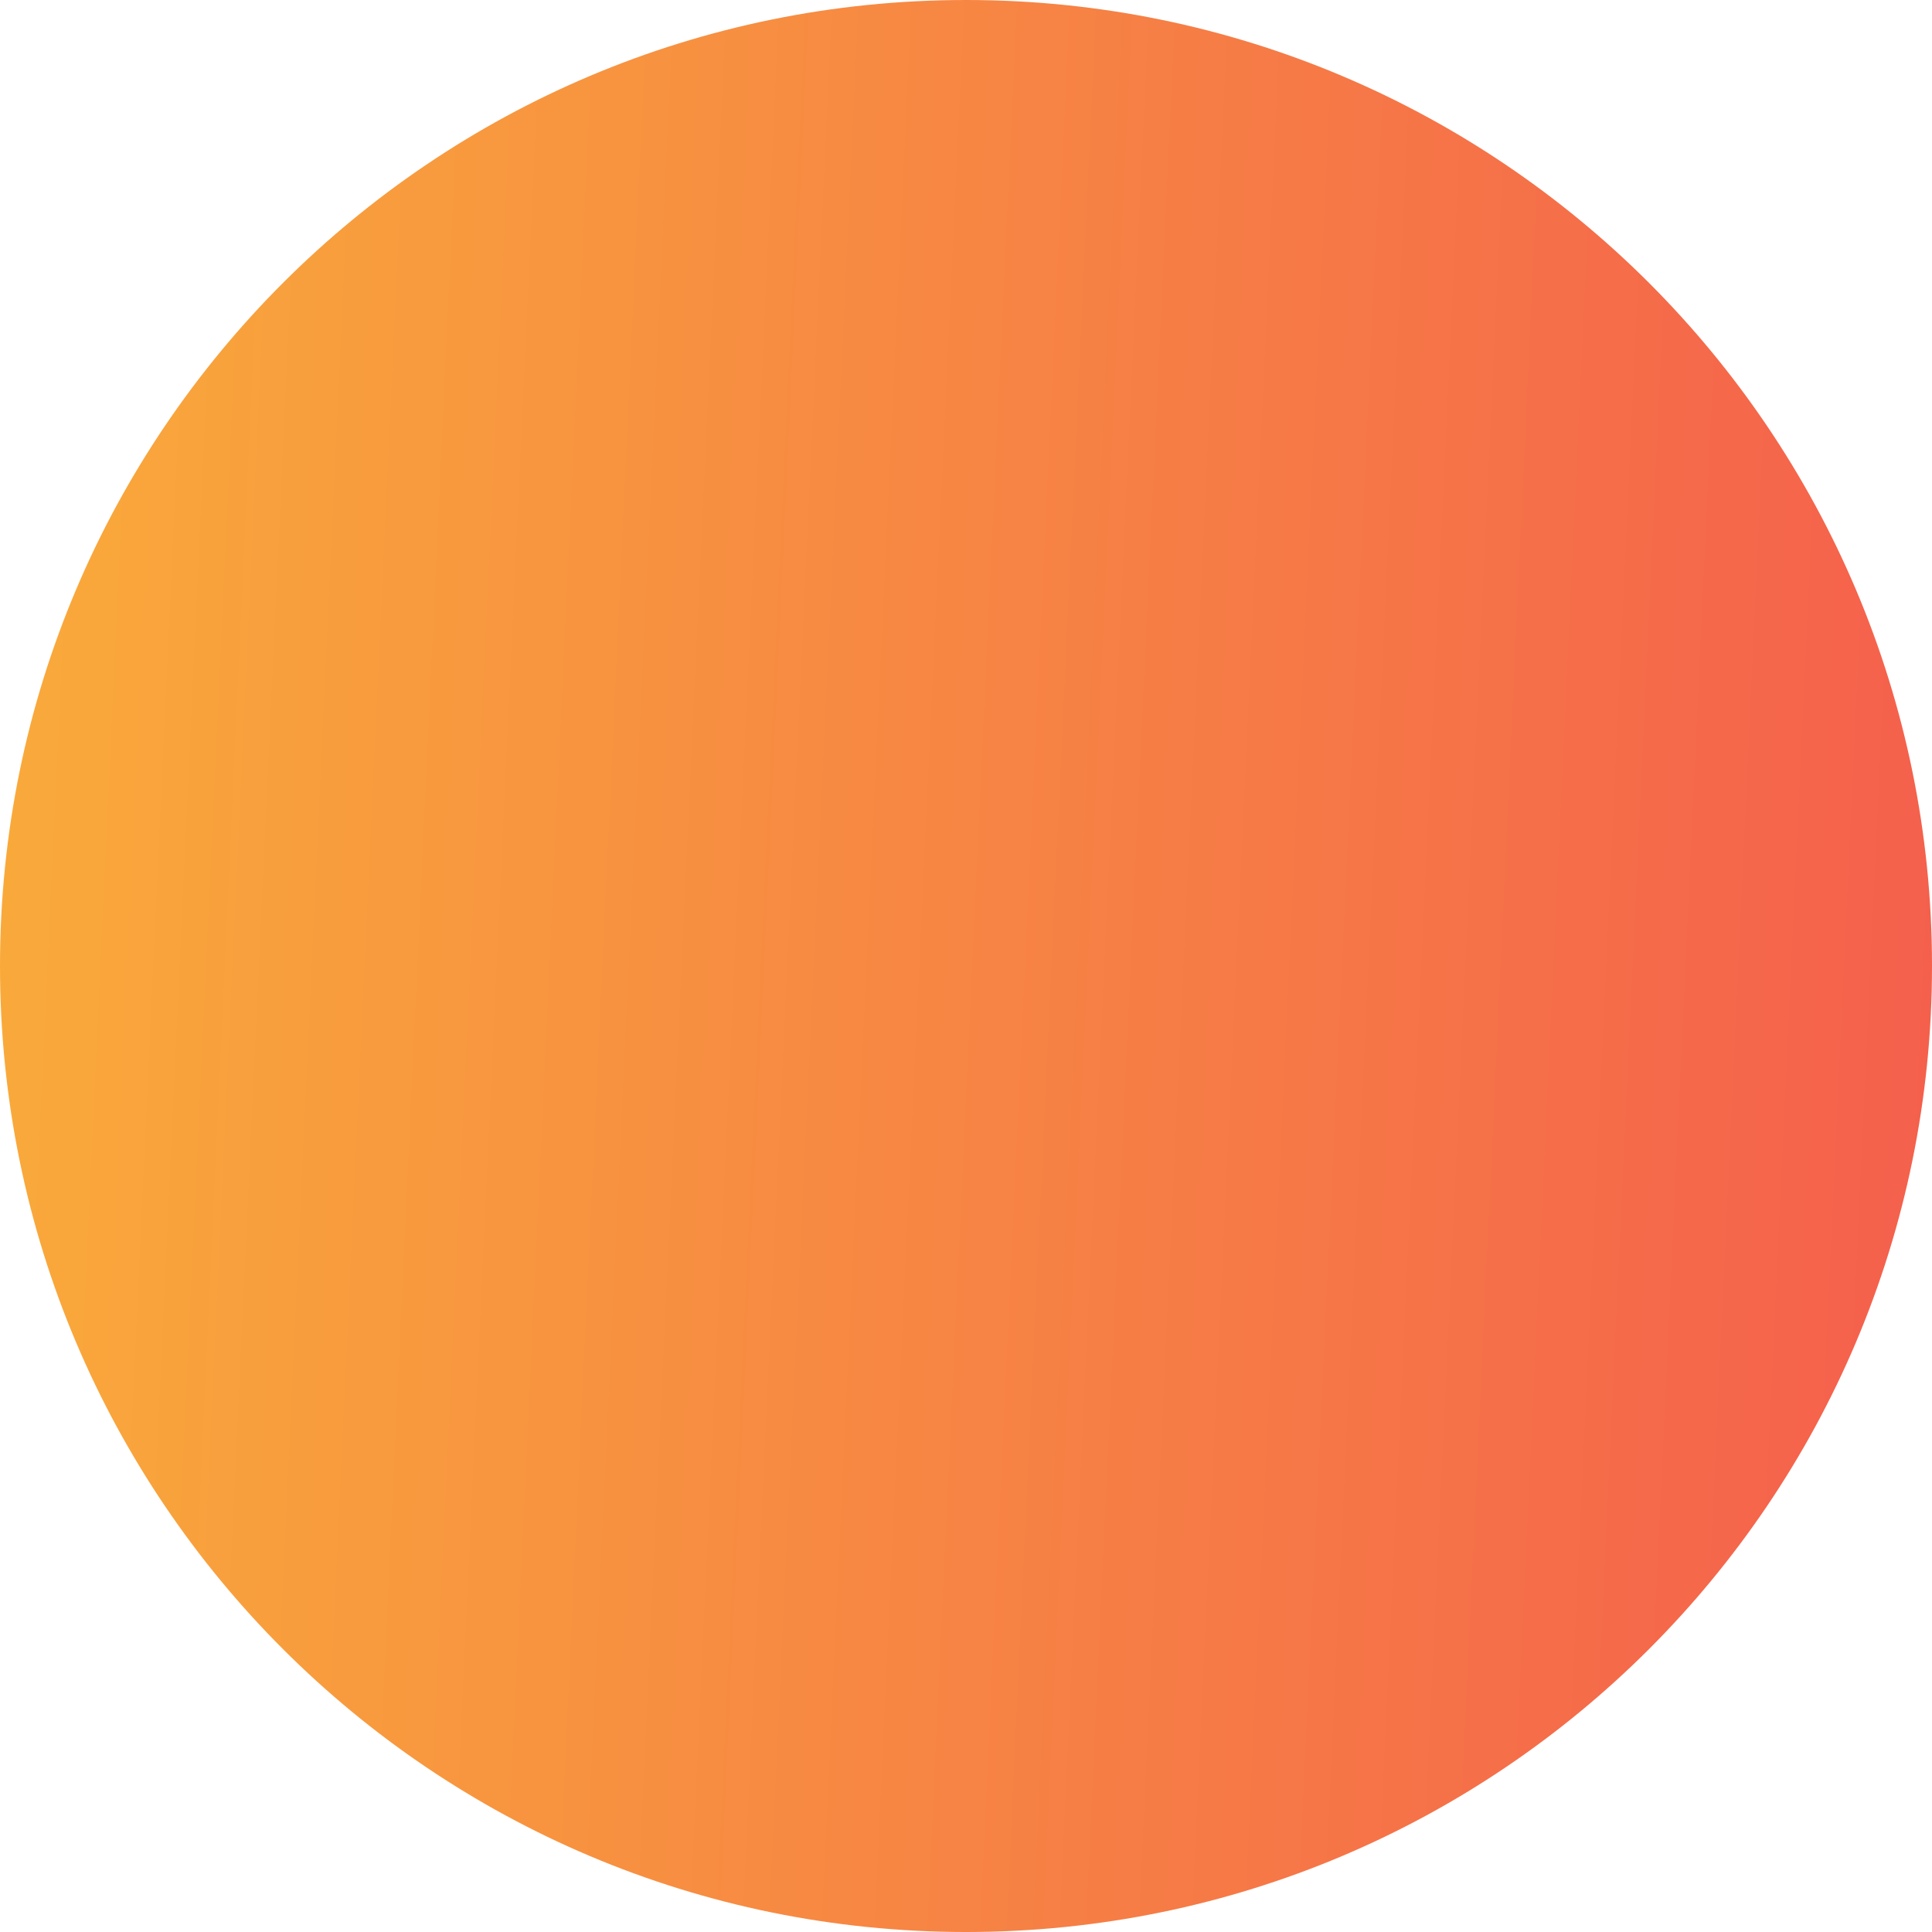
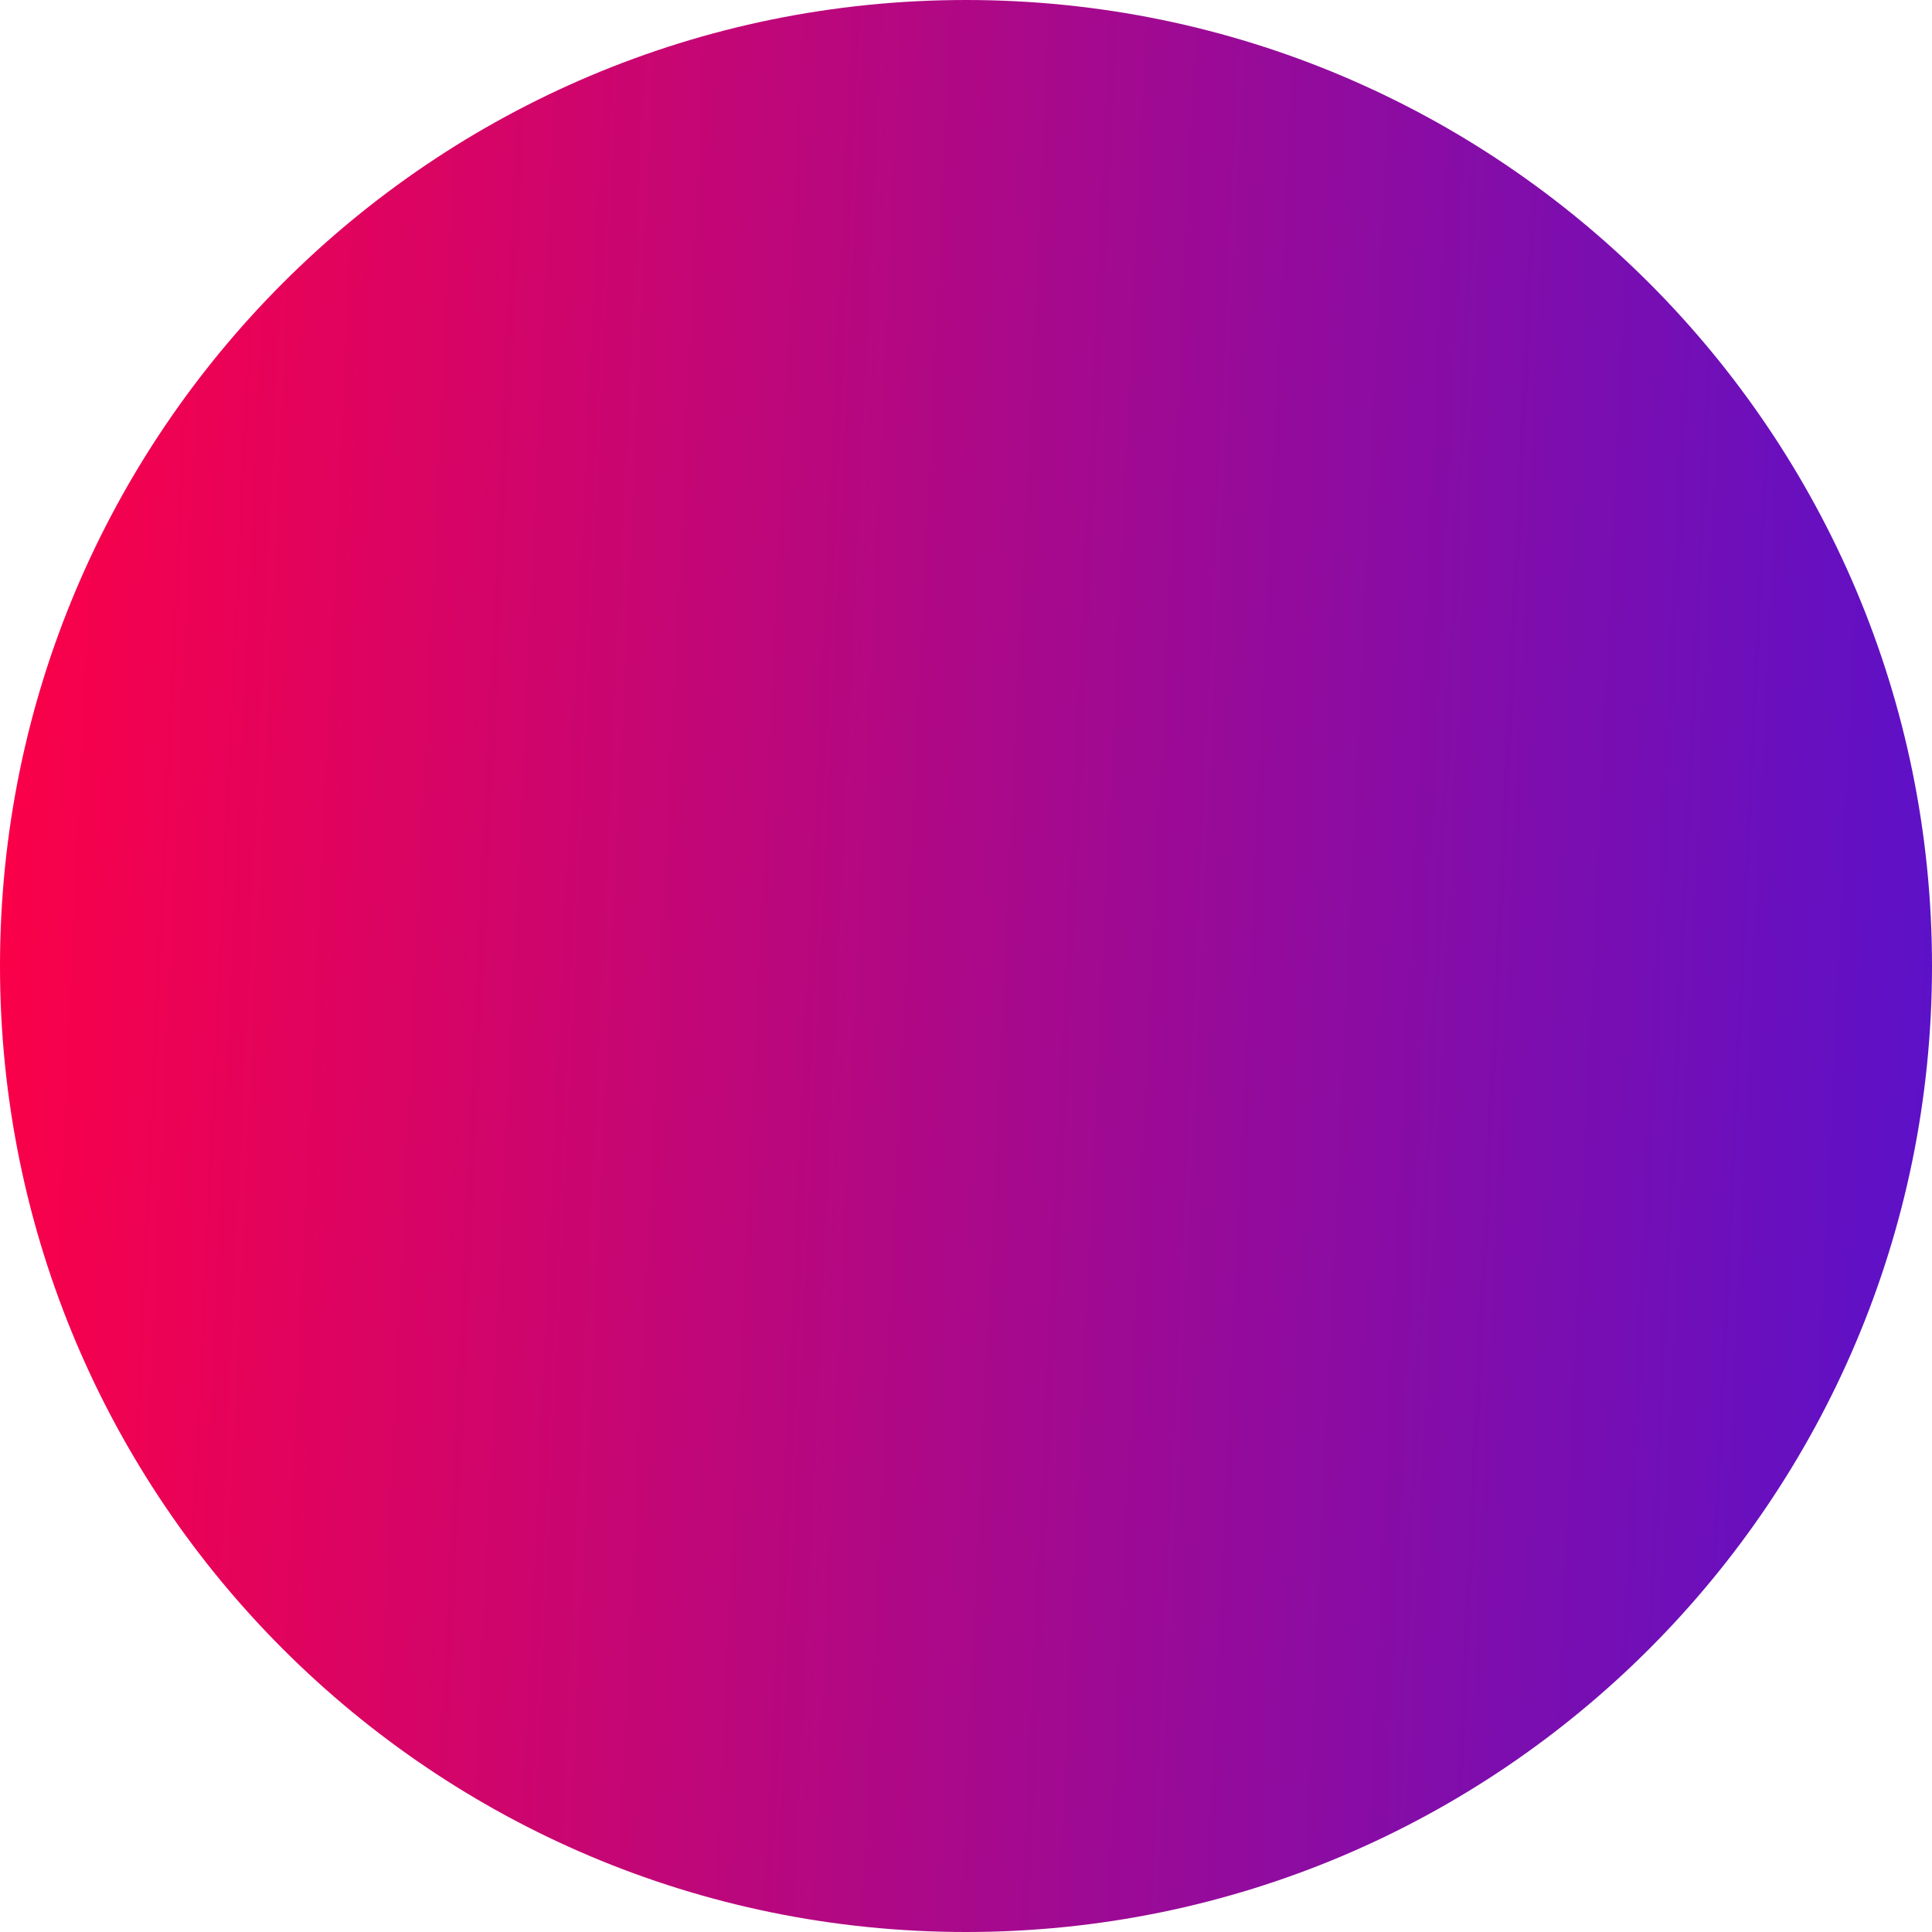
<svg xmlns="http://www.w3.org/2000/svg" width="494" height="494" viewBox="0 0 494 494" fill="none">
-   <circle cx="247" cy="247" r="247" fill="url(#paint0_linear_265_2351)" />
+   <circle cx="247" cy="247" r="247" fill="url(#paint0_linear_456_2211)" />
  <defs>
-     <linearGradient id="paint0_linear_265_2351" x1="0" y1="0" x2="660.558" y2="30.787" gradientUnits="userSpaceOnUse">
-       <stop stop-color="#F9AB3A" />
-       <stop offset="1" stop-color="#F34952" />
+     <linearGradient id="paint0_linear_456_2211" x1="0" y1="0" x2="660.558" y2="30.787" gradientUnits="userSpaceOnUse">
+       <stop stop-color="#FE0046" />
+       <stop offset="1" stop-color="#2B16F0" />
    </linearGradient>
  </defs>
</svg>
